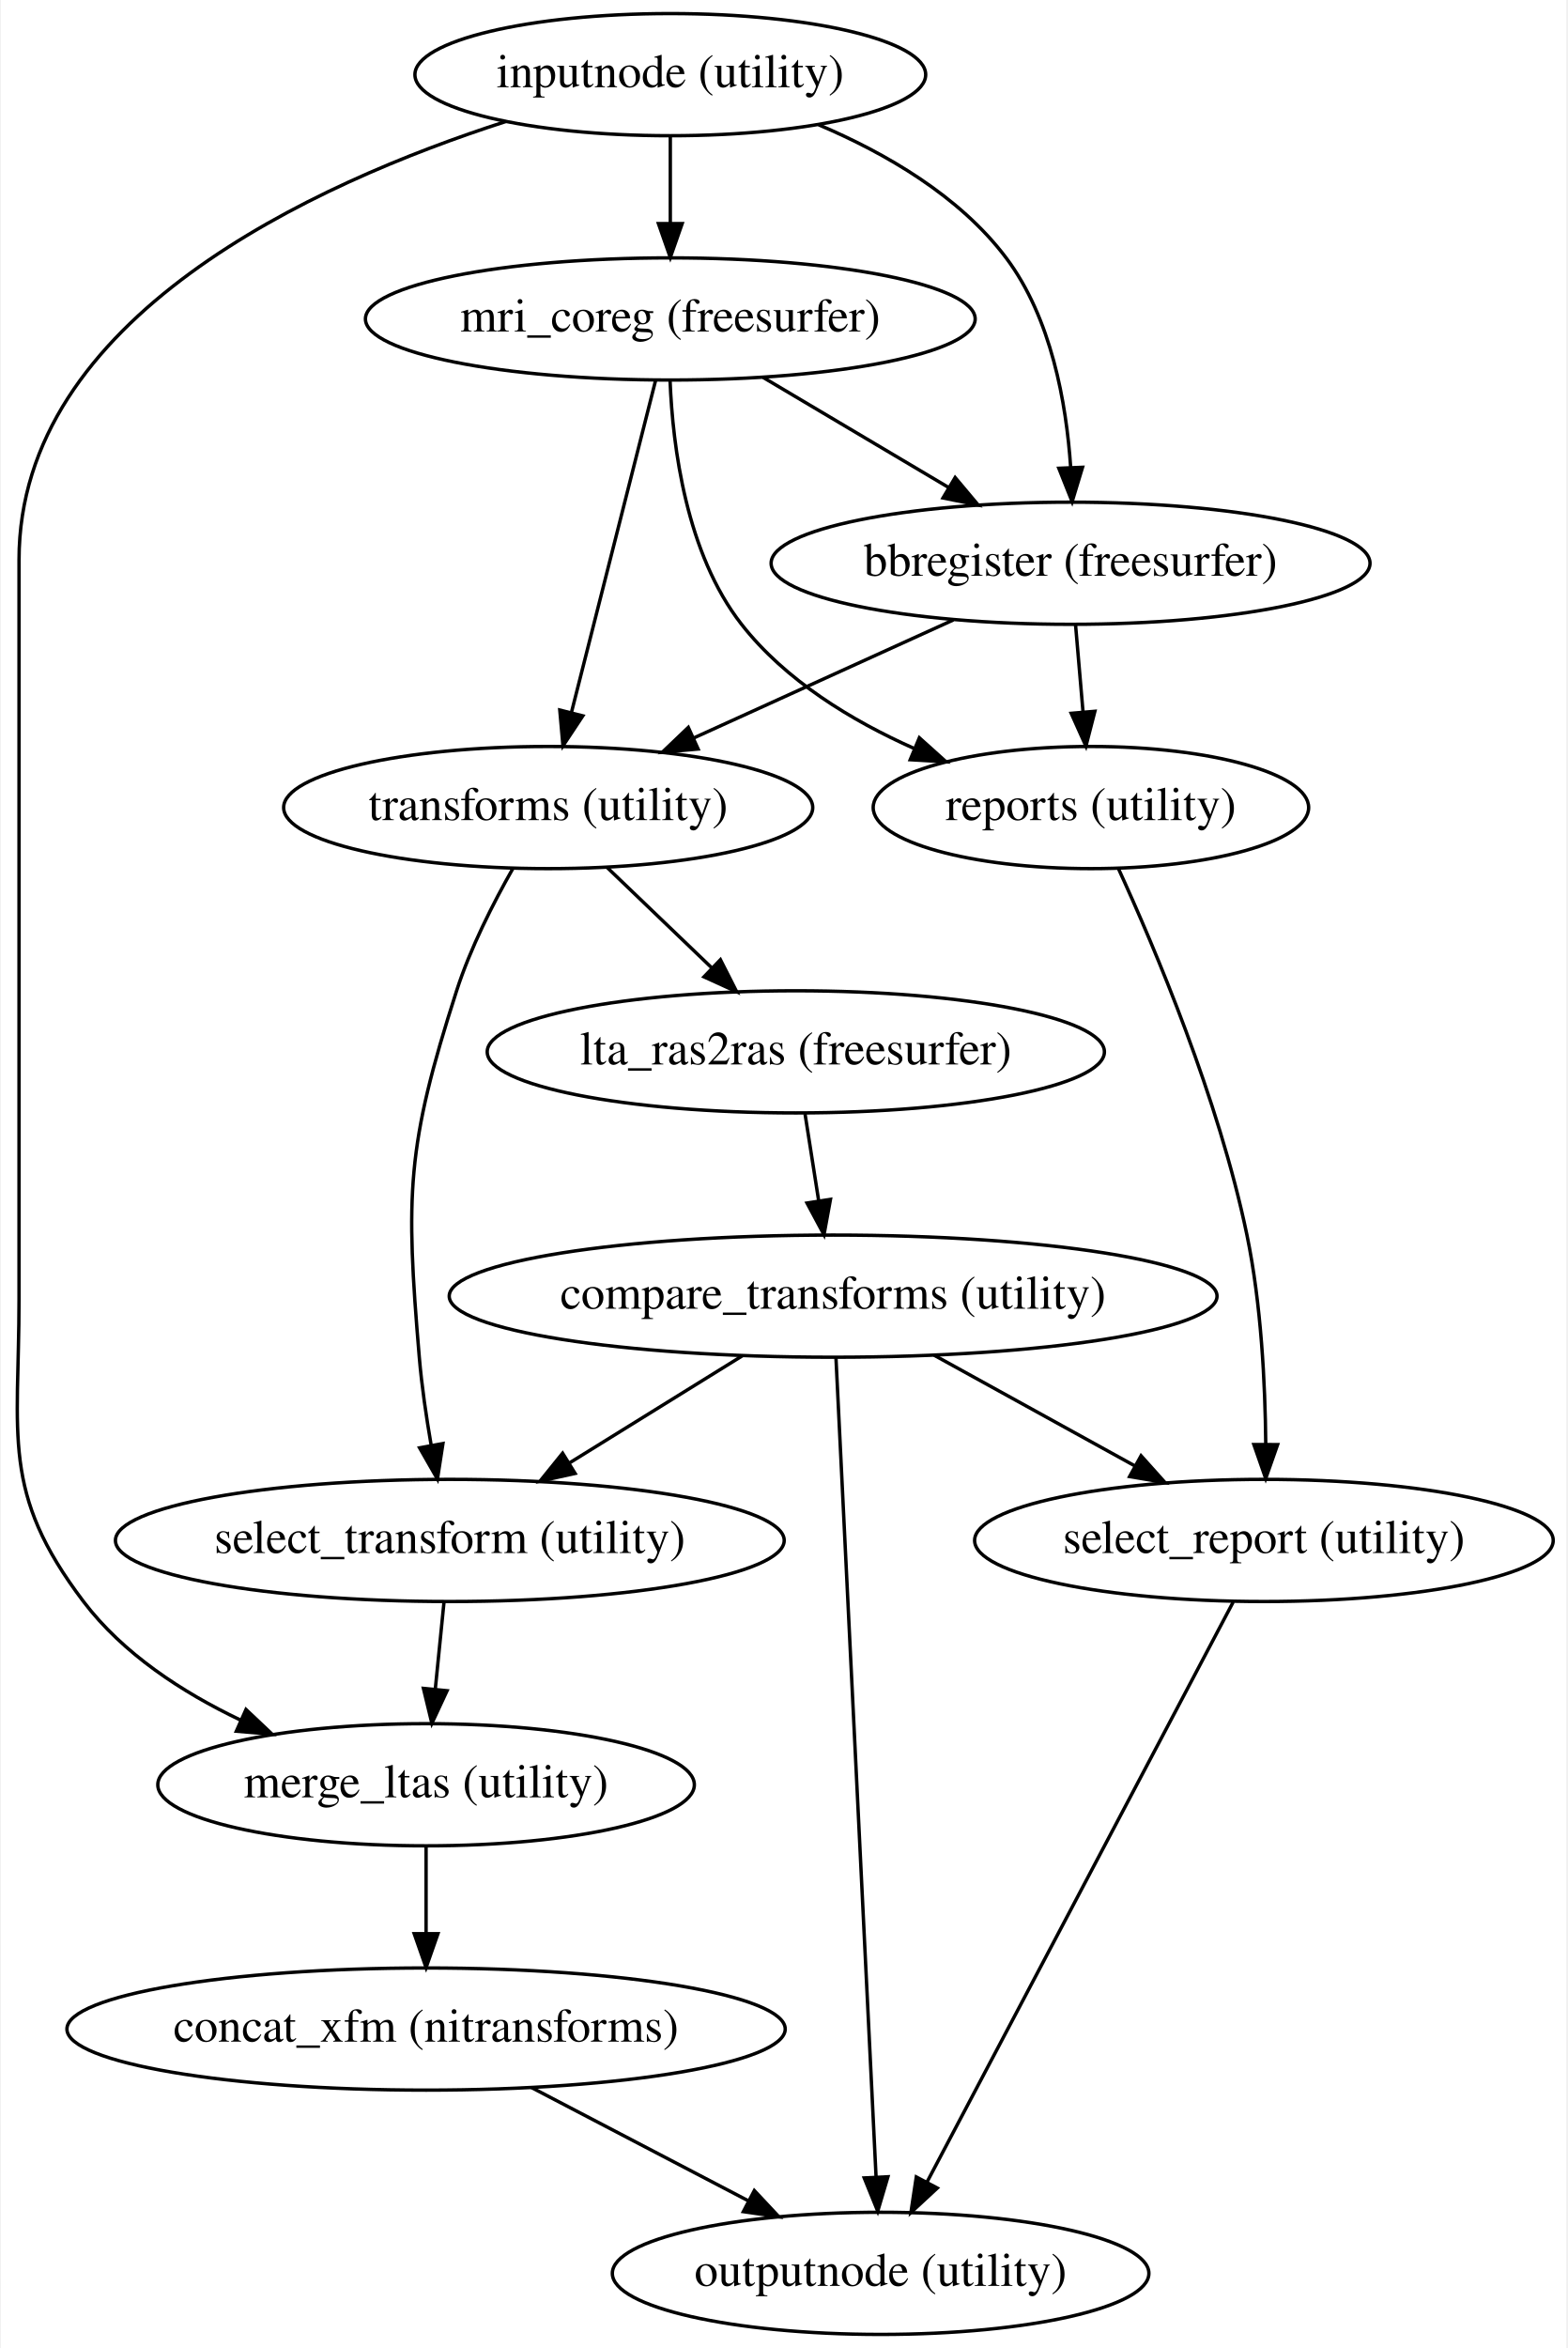
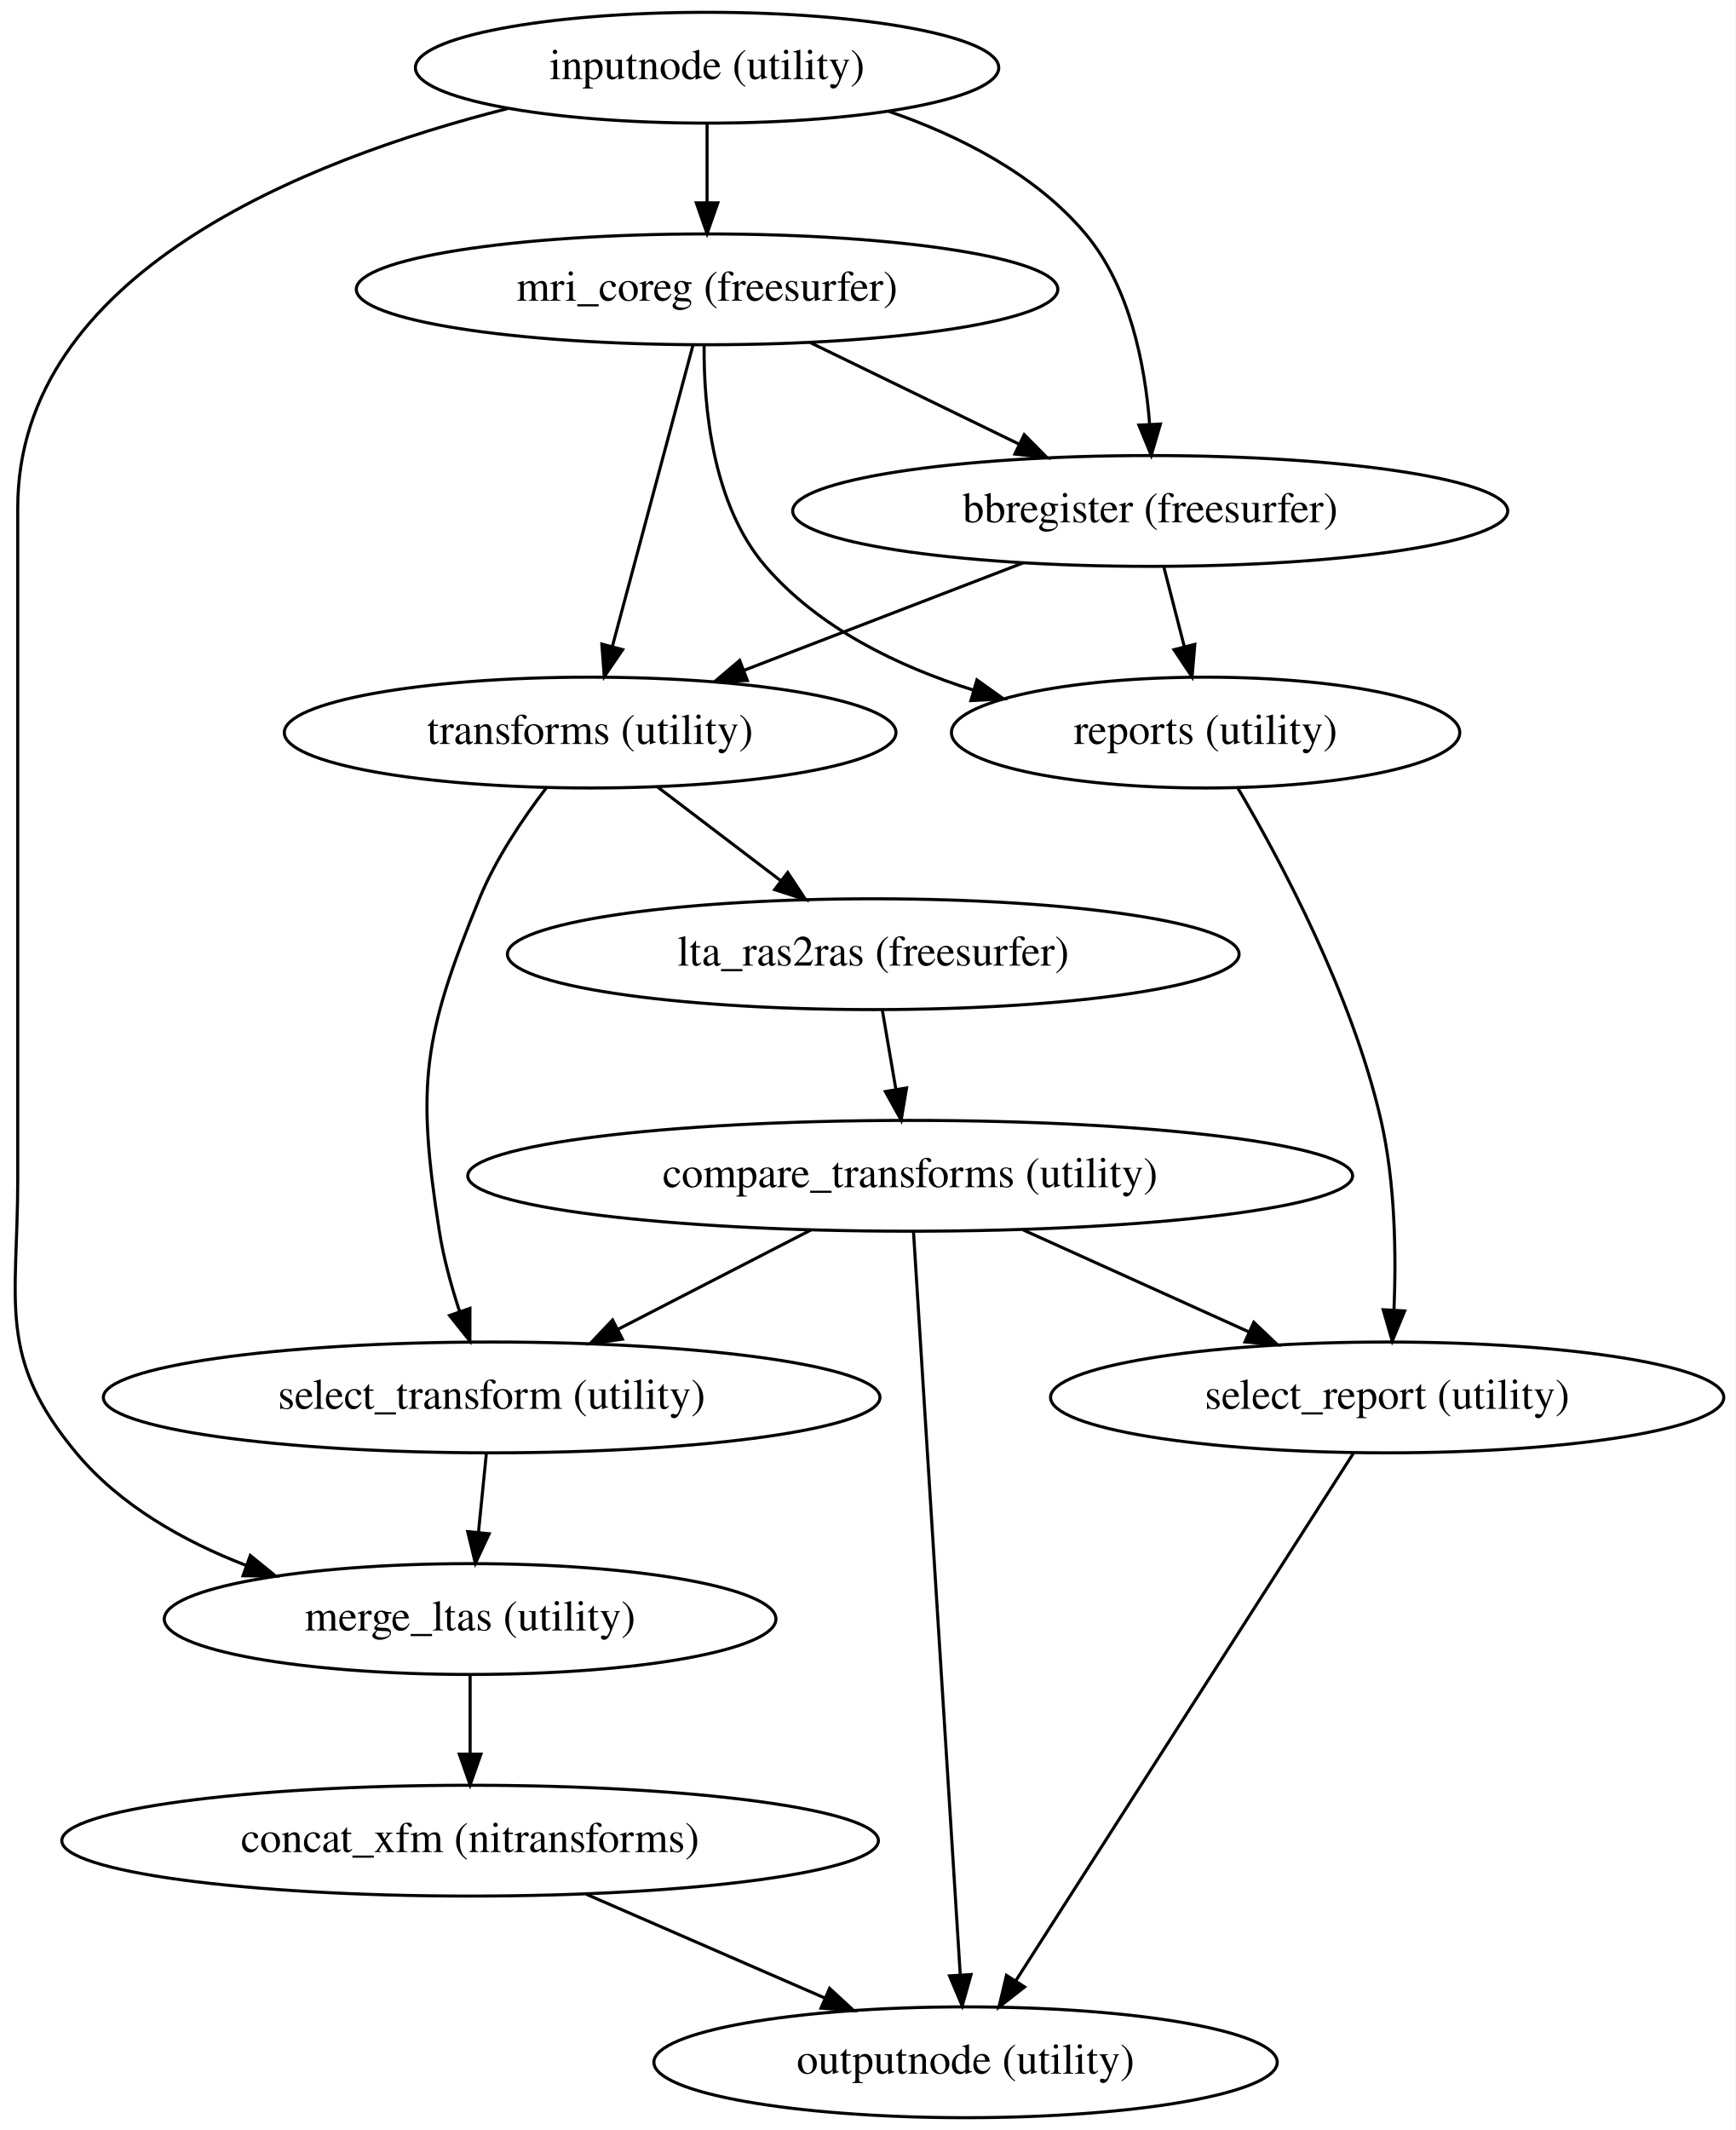
- <svg xmlns="http://www.w3.org/2000/svg" width="462pt" height="692pt" viewBox="0.00 0.00 461.50 692.00">
+ <svg xmlns="http://www.w3.org/2000/svg" width="564pt" height="692pt" viewBox="0.00 0.00 563.91 692.00">
  <g id="graph0" class="graph" transform="scale(1 1) rotate(0) translate(4 688)">
-     <polygon fill="white" stroke="transparent" points="-4,4 -4,-688 457.5,-688 457.5,4 -4,4" />
+     <polygon fill="white" stroke="transparent" points="-4,4 -4,-688 559.91,-688 559.91,4 -4,4" />
    <g id="node1" class="node">
-       <ellipse fill="none" stroke="black" cx="193.36" cy="-666" rx="75.29" ry="18" />
-       <text text-anchor="middle" x="193.36" y="-662.3" font-family="Times,serif" font-size="14.00">inputnode (utility)</text>
+       <ellipse fill="none" stroke="black" cx="225.72" cy="-666" rx="94.78" ry="18" />
+       <text text-anchor="middle" x="225.72" y="-662.3" font-family="Times,serif" font-size="14.00">inputnode (utility)</text>
    </g>
    <g id="node2" class="node">
-       <ellipse fill="none" stroke="black" cx="121.36" cy="-162" rx="79.09" ry="18" />
-       <text text-anchor="middle" x="121.36" y="-158.3" font-family="Times,serif" font-size="14.00">merge_ltas (utility)</text>
+       <ellipse fill="none" stroke="black" cx="148.72" cy="-162" rx="99.38" ry="18" />
+       <text text-anchor="middle" x="148.72" y="-158.3" font-family="Times,serif" font-size="14.00">merge_ltas (utility)</text>
    </g>
    <g id="edge1" class="edge">
-       <path fill="none" stroke="black" d="M144.91,-652.2C88.03,-633.9 1.36,-594.31 1.36,-523 1.36,-523 1.36,-523 1.36,-305 1.36,-264.55 -4.08,-248.23 20.36,-216 32.02,-200.62 49.44,-189.28 66.55,-181.11" />
-       <polygon fill="black" stroke="black" points="68.27,-184.18 75.98,-176.9 65.42,-177.78 68.27,-184.18" />
+       <path fill="none" stroke="black" d="M160.93,-652.73C94.77,-636 1.72,-598.97 1.72,-523 1.72,-523 1.72,-523 1.72,-305 1.72,-264.55 -5.16,-247.08 20.72,-216 34.93,-198.93 55.55,-187.28 76.1,-179.36" />
+       <polygon fill="black" stroke="black" points="77.29,-182.65 85.51,-175.97 74.92,-176.06 77.29,-182.65" />
    </g>
    <g id="node3" class="node">
-       <ellipse fill="none" stroke="black" cx="193.36" cy="-594" rx="89.88" ry="18" />
-       <text text-anchor="middle" x="193.36" y="-590.3" font-family="Times,serif" font-size="14.00">mri_coreg (freesurfer)</text>
+       <ellipse fill="none" stroke="black" cx="225.72" cy="-594" rx="113.98" ry="18" />
+       <text text-anchor="middle" x="225.72" y="-590.3" font-family="Times,serif" font-size="14.00">mri_coreg (freesurfer)</text>
    </g>
    <g id="edge2" class="edge">
-       <path fill="none" stroke="black" d="M193.36,-647.7C193.36,-639.98 193.36,-630.71 193.36,-622.11" />
-       <polygon fill="black" stroke="black" points="196.86,-622.1 193.36,-612.1 189.86,-622.1 196.86,-622.1" />
+       <path fill="none" stroke="black" d="M225.72,-647.7C225.72,-639.98 225.72,-630.71 225.72,-622.11" />
+       <polygon fill="black" stroke="black" points="229.22,-622.1 225.72,-612.1 222.22,-622.1 229.22,-622.1" />
    </g>
    <g id="node4" class="node">
-       <ellipse fill="none" stroke="black" cx="311.36" cy="-522" rx="88.28" ry="18" />
-       <text text-anchor="middle" x="311.36" y="-518.3" font-family="Times,serif" font-size="14.00">bbregister (freesurfer)</text>
+       <ellipse fill="none" stroke="black" cx="369.72" cy="-522" rx="116.18" ry="18" />
+       <text text-anchor="middle" x="369.72" y="-518.3" font-family="Times,serif" font-size="14.00">bbregister (freesurfer)</text>
    </g>
    <g id="edge3" class="edge">
-       <path fill="none" stroke="black" d="M237.1,-651.22C256.79,-642.87 278.65,-630.23 292.36,-612 305.68,-594.29 310.11,-569.27 311.39,-550.27" />
-       <polygon fill="black" stroke="black" points="314.89,-550.28 311.82,-540.15 307.9,-549.99 314.89,-550.28" />
+       <path fill="none" stroke="black" d="M284.7,-651.85C307.72,-643.91 332.43,-631.42 348.72,-612 363.11,-594.84 368.02,-569.56 369.52,-550.32" />
+       <polygon fill="black" stroke="black" points="373.03,-550.24 370.06,-540.08 366.04,-549.88 373.03,-550.24" />
    </g>
    <g id="node5" class="node">
-       <ellipse fill="none" stroke="black" cx="121.36" cy="-90" rx="105.88" ry="18" />
-       <text text-anchor="middle" x="121.36" y="-86.3" font-family="Times,serif" font-size="14.00">concat_xfm (nitransforms)</text>
+       <ellipse fill="none" stroke="black" cx="148.72" cy="-90" rx="132.68" ry="18" />
+       <text text-anchor="middle" x="148.72" y="-86.3" font-family="Times,serif" font-size="14.00">concat_xfm (nitransforms)</text>
    </g>
    <g id="edge4" class="edge">
-       <path fill="none" stroke="black" d="M121.36,-143.7C121.36,-135.98 121.36,-126.71 121.36,-118.11" />
-       <polygon fill="black" stroke="black" points="124.86,-118.1 121.36,-108.1 117.86,-118.1 124.86,-118.1" />
+       <path fill="none" stroke="black" d="M148.72,-143.7C148.72,-135.98 148.72,-126.71 148.72,-118.11" />
+       <polygon fill="black" stroke="black" points="152.22,-118.1 148.72,-108.1 145.22,-118.1 152.22,-118.1" />
    </g>
    <g id="edge5" class="edge">
-       <path fill="none" stroke="black" d="M220.73,-576.76C236.96,-567.13 257.73,-554.81 275.29,-544.4" />
-       <polygon fill="black" stroke="black" points="277.33,-547.26 284.14,-539.15 273.75,-541.24 277.33,-547.26" />
+       <path fill="none" stroke="black" d="M259.12,-576.76C279.4,-566.9 305.49,-554.22 327.23,-543.65" />
+       <polygon fill="black" stroke="black" points="328.79,-546.79 336.25,-539.27 325.73,-540.49 328.79,-546.79" />
    </g>
    <g id="node7" class="node">
-       <ellipse fill="none" stroke="black" cx="157.36" cy="-450" rx="77.99" ry="18" />
-       <text text-anchor="middle" x="157.36" y="-446.3" font-family="Times,serif" font-size="14.00">transforms (utility)</text>
+       <ellipse fill="none" stroke="black" cx="187.72" cy="-450" rx="99.38" ry="18" />
+       <text text-anchor="middle" x="187.72" y="-446.3" font-family="Times,serif" font-size="14.00">transforms (utility)</text>
    </g>
    <g id="edge6" class="edge">
-       <path fill="none" stroke="black" d="M189.02,-575.87C182.86,-551.56 171.51,-506.82 164.21,-478.01" />
-       <polygon fill="black" stroke="black" points="167.57,-477.02 161.72,-468.19 160.78,-478.74 167.57,-477.02" />
+       <path fill="none" stroke="black" d="M221.14,-575.87C214.63,-551.56 202.66,-506.82 194.95,-478.01" />
+       <polygon fill="black" stroke="black" points="198.29,-476.94 192.32,-468.19 191.52,-478.75 198.29,-476.94" />
    </g>
    <g id="node8" class="node">
-       <ellipse fill="none" stroke="black" cx="317.36" cy="-450" rx="64.19" ry="18" />
-       <text text-anchor="middle" x="317.36" y="-446.3" font-family="Times,serif" font-size="14.00">reports (utility)</text>
+       <ellipse fill="none" stroke="black" cx="387.72" cy="-450" rx="82.59" ry="18" />
+       <text text-anchor="middle" x="387.72" y="-446.3" font-family="Times,serif" font-size="14.00">reports (utility)</text>
    </g>
    <g id="edge7" class="edge">
-       <path fill="none" stroke="black" d="M193.29,-575.78C194.07,-556.4 198.03,-524.89 214.36,-504 227.29,-487.47 246.8,-475.6 265.37,-467.35" />
-       <polygon fill="black" stroke="black" points="266.78,-470.56 274.66,-463.48 264.09,-464.1 266.78,-470.56" />
+       <path fill="none" stroke="black" d="M224.76,-575.8C224.6,-556.13 227.36,-524.08 244.72,-504 262,-484.02 287.53,-471.57 312.25,-463.8" />
+       <polygon fill="black" stroke="black" points="313.41,-467.11 322.03,-460.95 311.45,-460.39 313.41,-467.11" />
    </g>
    <g id="edge8" class="edge">
-       <path fill="none" stroke="black" d="M276.8,-505.29C254.18,-495.01 224.44,-481.49 200.3,-470.52" />
-       <polygon fill="black" stroke="black" points="201.56,-467.25 191.01,-466.3 198.67,-473.62 201.56,-467.25" />
+       <path fill="none" stroke="black" d="M328.42,-505.12C301.47,-494.75 266.13,-481.16 237.62,-470.19" />
+       <polygon fill="black" stroke="black" points="238.82,-466.9 228.23,-466.58 236.31,-473.44 238.82,-466.9" />
    </g>
    <g id="edge9" class="edge">
-       <path fill="none" stroke="black" d="M312.84,-503.7C313.51,-495.98 314.3,-486.71 315.04,-478.11" />
-       <polygon fill="black" stroke="black" points="318.53,-478.37 315.89,-468.1 311.55,-477.77 318.53,-478.37" />
+       <path fill="none" stroke="black" d="M374.17,-503.7C376.17,-495.9 378.59,-486.51 380.82,-477.83" />
+       <polygon fill="black" stroke="black" points="384.22,-478.66 383.32,-468.1 377.44,-476.92 384.22,-478.66" />
    </g>
    <g id="node6" class="node">
-       <ellipse fill="none" stroke="black" cx="255.36" cy="-18" rx="79.09" ry="18" />
-       <text text-anchor="middle" x="255.36" y="-14.3" font-family="Times,serif" font-size="14.00">outputnode (utility)</text>
+       <ellipse fill="none" stroke="black" cx="309.72" cy="-18" rx="101.28" ry="18" />
+       <text text-anchor="middle" x="309.72" y="-14.3" font-family="Times,serif" font-size="14.00">outputnode (utility)</text>
    </g>
    <g id="edge10" class="edge">
-       <path fill="none" stroke="black" d="M152.44,-72.76C171.48,-62.82 196.02,-50 216.36,-39.38" />
-       <polygon fill="black" stroke="black" points="218.13,-42.4 225.37,-34.67 214.89,-36.19 218.13,-42.4" />
+       <path fill="none" stroke="black" d="M186.47,-72.59C209.61,-62.53 239.38,-49.58 263.87,-38.93" />
+       <polygon fill="black" stroke="black" points="265.54,-42.02 273.32,-34.83 262.75,-35.6 265.54,-42.02" />
    </g>
    <g id="node9" class="node">
-       <ellipse fill="none" stroke="black" cx="230.36" cy="-378" rx="90.98" ry="18" />
-       <text text-anchor="middle" x="230.36" y="-374.3" font-family="Times,serif" font-size="14.00">lta_ras2ras (freesurfer)</text>
+       <ellipse fill="none" stroke="black" cx="279.72" cy="-378" rx="118.88" ry="18" />
+       <text text-anchor="middle" x="279.72" y="-374.3" font-family="Times,serif" font-size="14.00">lta_ras2ras (freesurfer)</text>
    </g>
    <g id="edge11" class="edge">
-       <path fill="none" stroke="black" d="M174.66,-432.41C183.87,-423.58 195.35,-412.57 205.5,-402.84" />
-       <polygon fill="black" stroke="black" points="208.14,-405.16 212.93,-395.71 203.29,-400.11 208.14,-405.16" />
+       <path fill="none" stroke="black" d="M209.52,-432.41C221.47,-423.32 236.45,-411.92 249.51,-401.99" />
+       <polygon fill="black" stroke="black" points="251.92,-404.55 257.75,-395.71 247.68,-398.98 251.92,-404.55" />
    </g>
    <g id="node10" class="node">
-       <ellipse fill="none" stroke="black" cx="128.36" cy="-234" rx="98.58" ry="18" />
-       <text text-anchor="middle" x="128.36" y="-230.3" font-family="Times,serif" font-size="14.00">select_transform (utility)</text>
+       <ellipse fill="none" stroke="black" cx="155.72" cy="-234" rx="126.18" ry="18" />
+       <text text-anchor="middle" x="155.72" y="-230.3" font-family="Times,serif" font-size="14.00">select_transform (utility)</text>
    </g>
    <g id="edge12" class="edge">
-       <path fill="none" stroke="black" d="M146.9,-431.94C141.16,-421.83 134.41,-408.58 130.36,-396 115.58,-350.07 115.31,-336.08 119.36,-288 120.08,-279.5 121.43,-270.31 122.87,-262.01" />
-       <polygon fill="black" stroke="black" points="126.33,-262.56 124.71,-252.09 119.45,-261.29 126.33,-262.56" />
+       <path fill="none" stroke="black" d="M173.4,-431.92C165.82,-422.02 157.02,-408.98 151.72,-396 133.44,-351.24 131.25,-335.77 138.72,-288 140.08,-279.31 142.62,-270.1 145.33,-261.84" />
+       <polygon fill="black" stroke="black" points="148.66,-262.93 148.65,-252.33 142.05,-260.62 148.66,-262.93" />
    </g>
    <g id="node12" class="node">
-       <ellipse fill="none" stroke="black" cx="368.36" cy="-234" rx="85.29" ry="18" />
-       <text text-anchor="middle" x="368.36" y="-230.3" font-family="Times,serif" font-size="14.00">select_report (utility)</text>
+       <ellipse fill="none" stroke="black" cx="446.72" cy="-234" rx="109.38" ry="18" />
+       <text text-anchor="middle" x="446.72" y="-230.3" font-family="Times,serif" font-size="14.00">select_report (utility)</text>
    </g>
    <g id="edge13" class="edge">
-       <path fill="none" stroke="black" d="M325.43,-432.09C336.24,-408.49 355.05,-364.08 363.36,-324 367.57,-303.67 368.74,-280.21 368.9,-262.48" />
-       <polygon fill="black" stroke="black" points="372.4,-262.25 368.89,-252.26 365.4,-262.26 372.4,-262.25" />
+       <path fill="none" stroke="black" d="M398.19,-432C411.92,-408.66 435.35,-364.92 444.72,-324 449.37,-303.69 449.68,-280.1 448.93,-262.31" />
+       <polygon fill="black" stroke="black" points="452.42,-262.1 448.37,-252.31 445.43,-262.49 452.42,-262.1" />
    </g>
    <g id="node11" class="node">
-       <ellipse fill="none" stroke="black" cx="241.36" cy="-306" rx="113.18" ry="18" />
-       <text text-anchor="middle" x="241.36" y="-302.3" font-family="Times,serif" font-size="14.00">compare_transforms (utility)</text>
+       <ellipse fill="none" stroke="black" cx="291.72" cy="-306" rx="143.77" ry="18" />
+       <text text-anchor="middle" x="291.72" y="-302.3" font-family="Times,serif" font-size="14.00">compare_transforms (utility)</text>
    </g>
    <g id="edge14" class="edge">
-       <path fill="none" stroke="black" d="M233.08,-359.7C234.29,-351.98 235.75,-342.71 237.1,-334.11" />
-       <polygon fill="black" stroke="black" points="240.58,-334.53 238.67,-324.1 233.66,-333.44 240.58,-334.53" />
+       <path fill="none" stroke="black" d="M282.69,-359.7C284.01,-351.98 285.6,-342.71 287.07,-334.11" />
+       <polygon fill="black" stroke="black" points="290.55,-334.55 288.79,-324.1 283.65,-333.37 290.55,-334.55" />
    </g>
    <g id="edge15" class="edge">
-       <path fill="none" stroke="black" d="M126.63,-215.7C125.86,-207.98 124.93,-198.71 124.07,-190.11" />
-       <polygon fill="black" stroke="black" points="127.55,-189.71 123.07,-180.1 120.58,-190.4 127.55,-189.71" />
+       <path fill="none" stroke="black" d="M153.99,-215.7C153.22,-207.98 152.29,-198.71 151.43,-190.11" />
+       <polygon fill="black" stroke="black" points="154.91,-189.71 150.43,-180.1 147.94,-190.4 154.91,-189.71" />
    </g>
    <g id="edge16" class="edge">
-       <path fill="none" stroke="black" d="M242.19,-287.97C244.53,-240.29 251.14,-105.18 254.01,-46.63" />
-       <polygon fill="black" stroke="black" points="257.52,-46.47 254.51,-36.31 250.53,-46.12 257.52,-46.47" />
+       <path fill="none" stroke="black" d="M292.79,-287.97C295.79,-240.29 304.3,-105.18 307.98,-46.63" />
+       <polygon fill="black" stroke="black" points="311.5,-46.51 308.63,-36.31 304.51,-46.07 311.5,-46.51" />
    </g>
    <g id="edge17" class="edge">
-       <path fill="none" stroke="black" d="M214.58,-288.41C199.38,-279 180.17,-267.1 163.75,-256.92" />
-       <polygon fill="black" stroke="black" points="165.29,-253.76 154.95,-251.47 161.61,-259.71 165.29,-253.76" />
+       <path fill="none" stroke="black" d="M259.49,-288.41C240.69,-278.73 216.79,-266.43 196.67,-256.08" />
+       <polygon fill="black" stroke="black" points="198.21,-252.93 187.72,-251.47 195.01,-259.16 198.21,-252.93" />
    </g>
    <g id="edge18" class="edge">
-       <path fill="none" stroke="black" d="M271.14,-288.59C288.78,-278.86 311.31,-266.44 330.24,-256.01" />
-       <polygon fill="black" stroke="black" points="332.14,-258.96 339.21,-251.07 328.76,-252.83 332.14,-258.96" />
+       <path fill="none" stroke="black" d="M328.45,-288.41C350.4,-278.5 378.46,-265.83 401.73,-255.32" />
+       <polygon fill="black" stroke="black" points="403.38,-258.41 411.05,-251.11 400.5,-252.03 403.38,-258.41" />
    </g>
    <g id="edge19" class="edge">
-       <path fill="none" stroke="black" d="M359.3,-215.85C339.54,-178.43 292.46,-89.25 269.05,-44.93" />
-       <polygon fill="black" stroke="black" points="272.07,-43.14 264.3,-35.94 265.88,-46.41 272.07,-43.14" />
+       <path fill="none" stroke="black" d="M435.74,-215.85C411.68,-178.27 354.22,-88.51 325.96,-44.37" />
+       <polygon fill="black" stroke="black" points="328.9,-42.47 320.56,-35.94 323.01,-46.24 328.9,-42.47" />
    </g>
  </g>
</svg>
